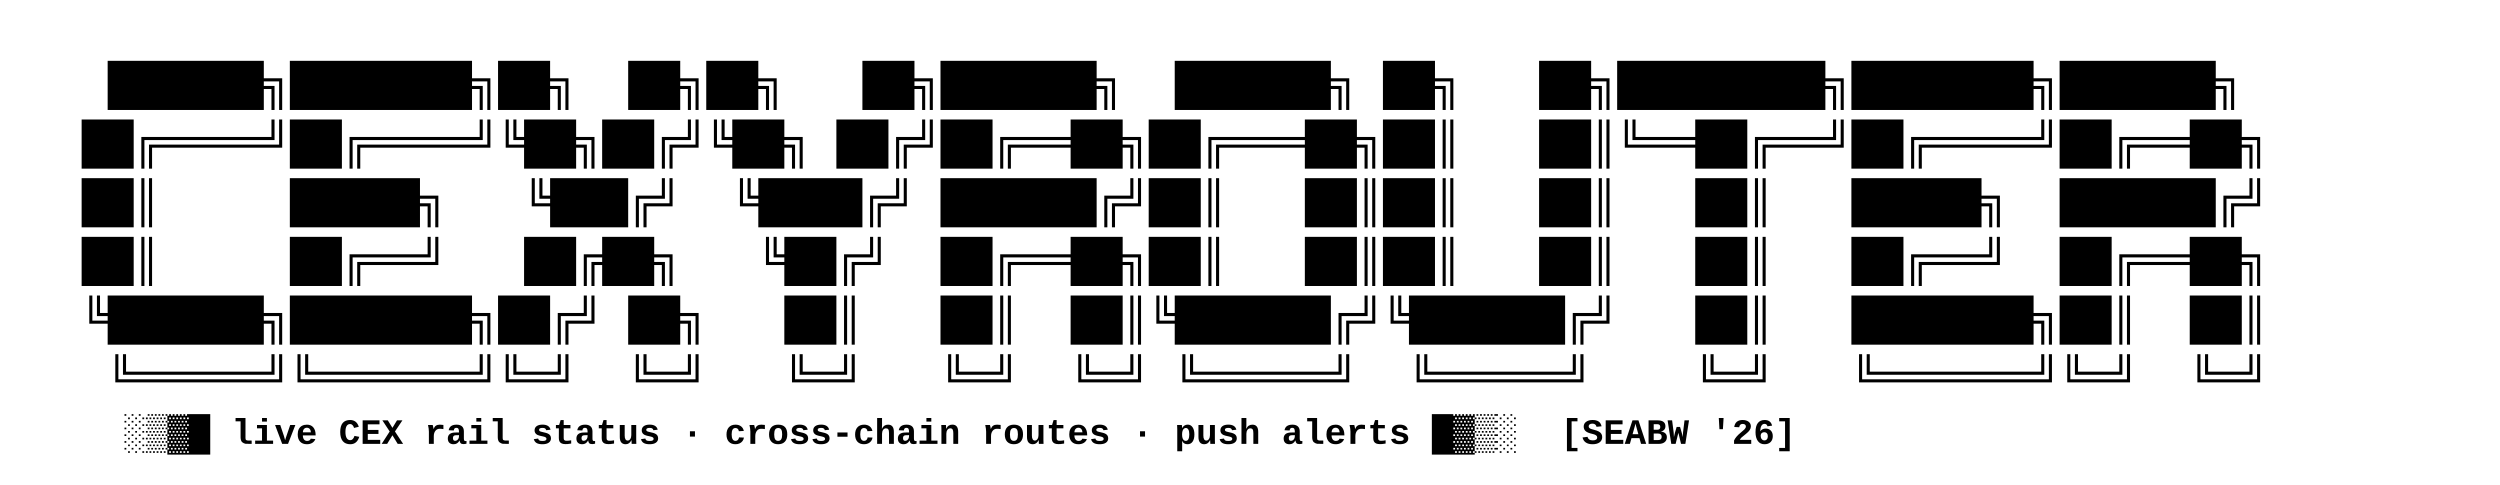
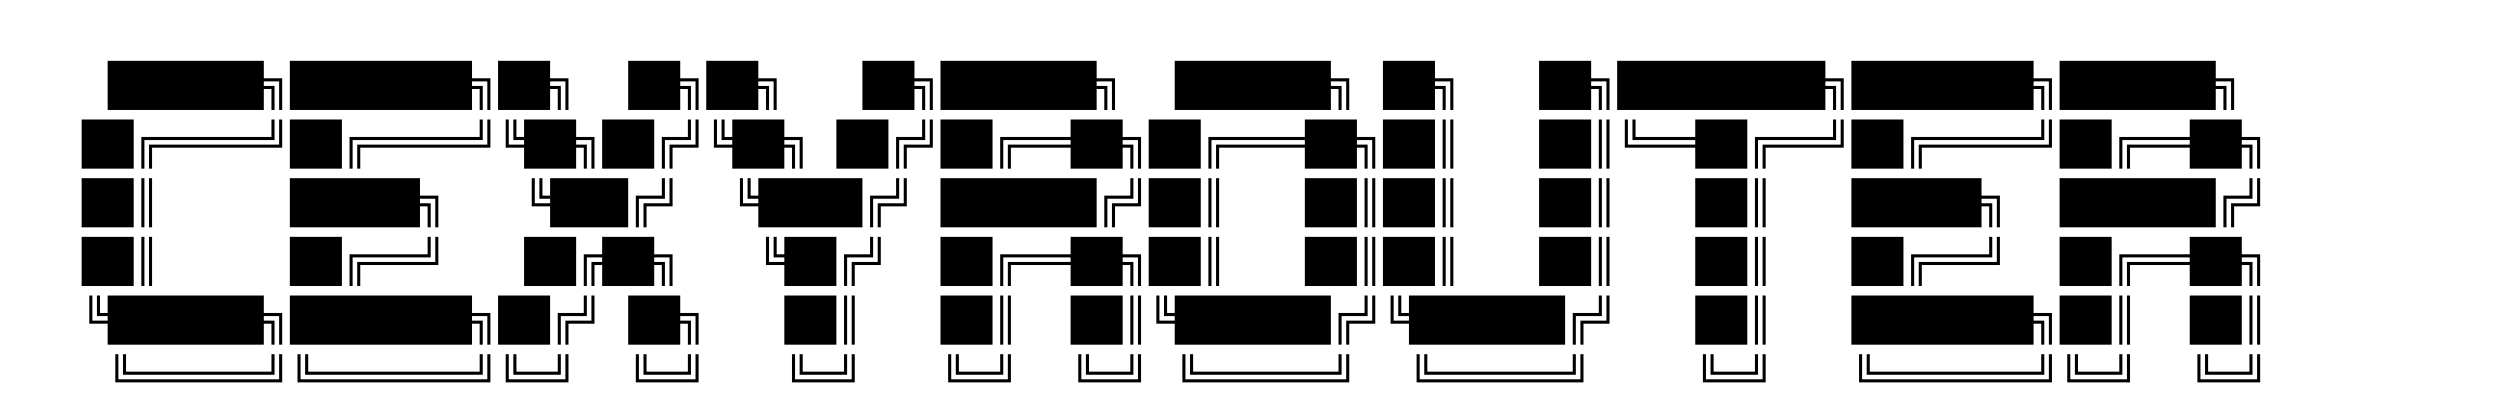
- <svg xmlns="http://www.w3.org/2000/svg" viewBox="0 0 980 190" role="img" aria-labelledby="title desc">
-   <g fill="currentColor" font-family="SFMono-Regular, Menlo, Consolas, 'Liberation Mono', monospace" font-weight="900">
-     <g font-size="17">
-       <text x="32" y="38" xml:space="preserve"> ██████╗███████╗██╗  ██╗██╗   ██╗██████╗  ██████╗ ██╗   ██╗████████╗███████╗██████╗</text>
-       <text x="32" y="61" xml:space="preserve">██╔════╝██╔════╝╚██╗██╔╝╚██╗ ██╔╝██╔══██╗██╔═══██╗██║   ██║╚══██╔══╝██╔════╝██╔══██╗</text>
-       <text x="32" y="84" xml:space="preserve">██║     █████╗   ╚███╔╝  ╚████╔╝ ██████╔╝██║   ██║██║   ██║   ██║   █████╗  ██████╔╝</text>
-       <text x="32" y="107" xml:space="preserve">██║     ██╔══╝   ██╔██╗   ╚██╔╝  ██╔══██╗██║   ██║██║   ██║   ██║   ██╔══╝  ██╔══██╗</text>
-       <text x="32" y="130" xml:space="preserve">╚██████╗███████╗██╔╝ ██╗   ██║   ██║  ██║╚██████╔╝╚██████╔╝   ██║   ███████╗██║  ██║</text>
-       <text x="32" y="153" xml:space="preserve"> ╚═════╝╚══════╝╚═╝  ╚═╝   ╚═╝   ╚═╝  ╚═╝ ╚═════╝  ╚═════╝    ╚═╝   ╚══════╝╚═╝  ╚═╝</text>
-     </g>
-     <text x="32" y="174" font-size="14" letter-spacing="0" xml:space="preserve">  ░▒▓█ live CEX rail status · cross-chain routes · push alerts █▓▒░  [SEABW '26]</text>
+ <svg xmlns="http://www.w3.org/2000/svg" viewBox="0 0 980 164" role="img" aria-labelledby="title desc">
+   <g fill="currentColor" font-family="SFMono-Regular, Menlo, Consolas, 'Liberation Mono', monospace" font-weight="900" font-size="17">
+     <text x="32" y="38" xml:space="preserve"> ██████╗███████╗██╗  ██╗██╗   ██╗██████╗  ██████╗ ██╗   ██╗████████╗███████╗██████╗</text>
+     <text x="32" y="61" xml:space="preserve">██╔════╝██╔════╝╚██╗██╔╝╚██╗ ██╔╝██╔══██╗██╔═══██╗██║   ██║╚══██╔══╝██╔════╝██╔══██╗</text>
+     <text x="32" y="84" xml:space="preserve">██║     █████╗   ╚███╔╝  ╚████╔╝ ██████╔╝██║   ██║██║   ██║   ██║   █████╗  ██████╔╝</text>
+     <text x="32" y="107" xml:space="preserve">██║     ██╔══╝   ██╔██╗   ╚██╔╝  ██╔══██╗██║   ██║██║   ██║   ██║   ██╔══╝  ██╔══██╗</text>
+     <text x="32" y="130" xml:space="preserve">╚██████╗███████╗██╔╝ ██╗   ██║   ██║  ██║╚██████╔╝╚██████╔╝   ██║   ███████╗██║  ██║</text>
+     <text x="32" y="153" xml:space="preserve"> ╚═════╝╚══════╝╚═╝  ╚═╝   ╚═╝   ╚═╝  ╚═╝ ╚═════╝  ╚═════╝    ╚═╝   ╚══════╝╚═╝  ╚═╝</text>
  </g>
</svg>
